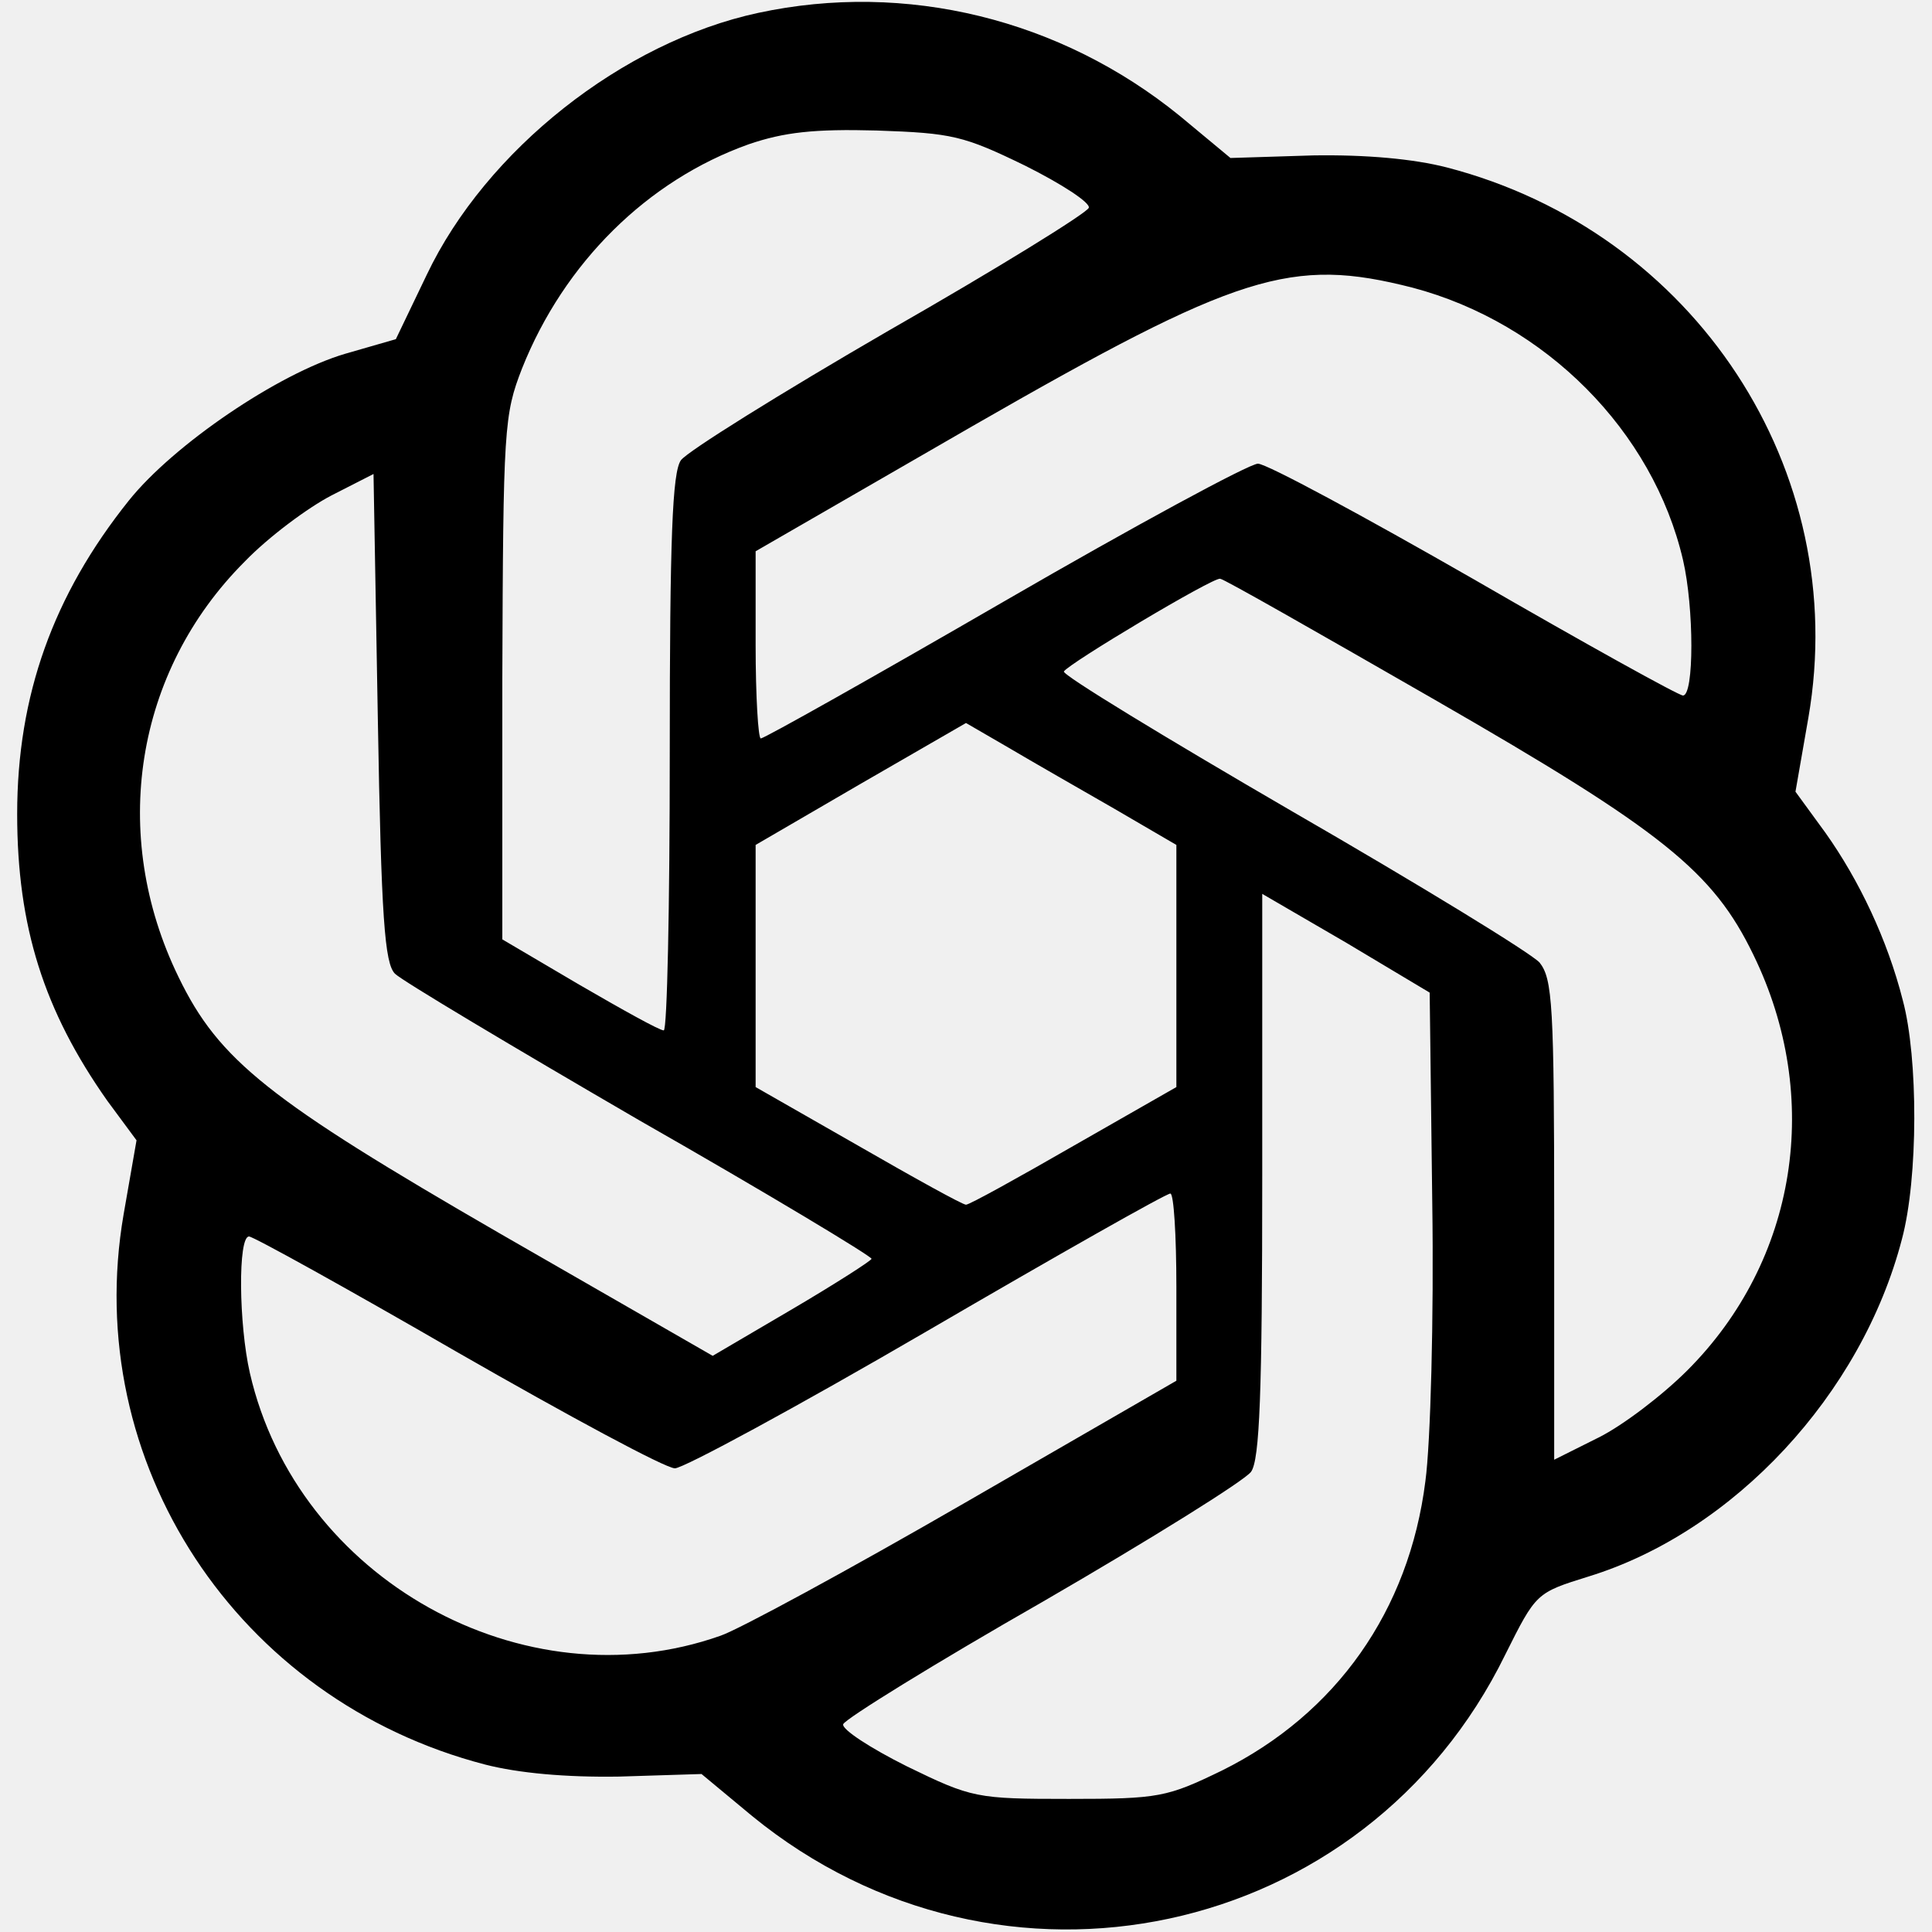
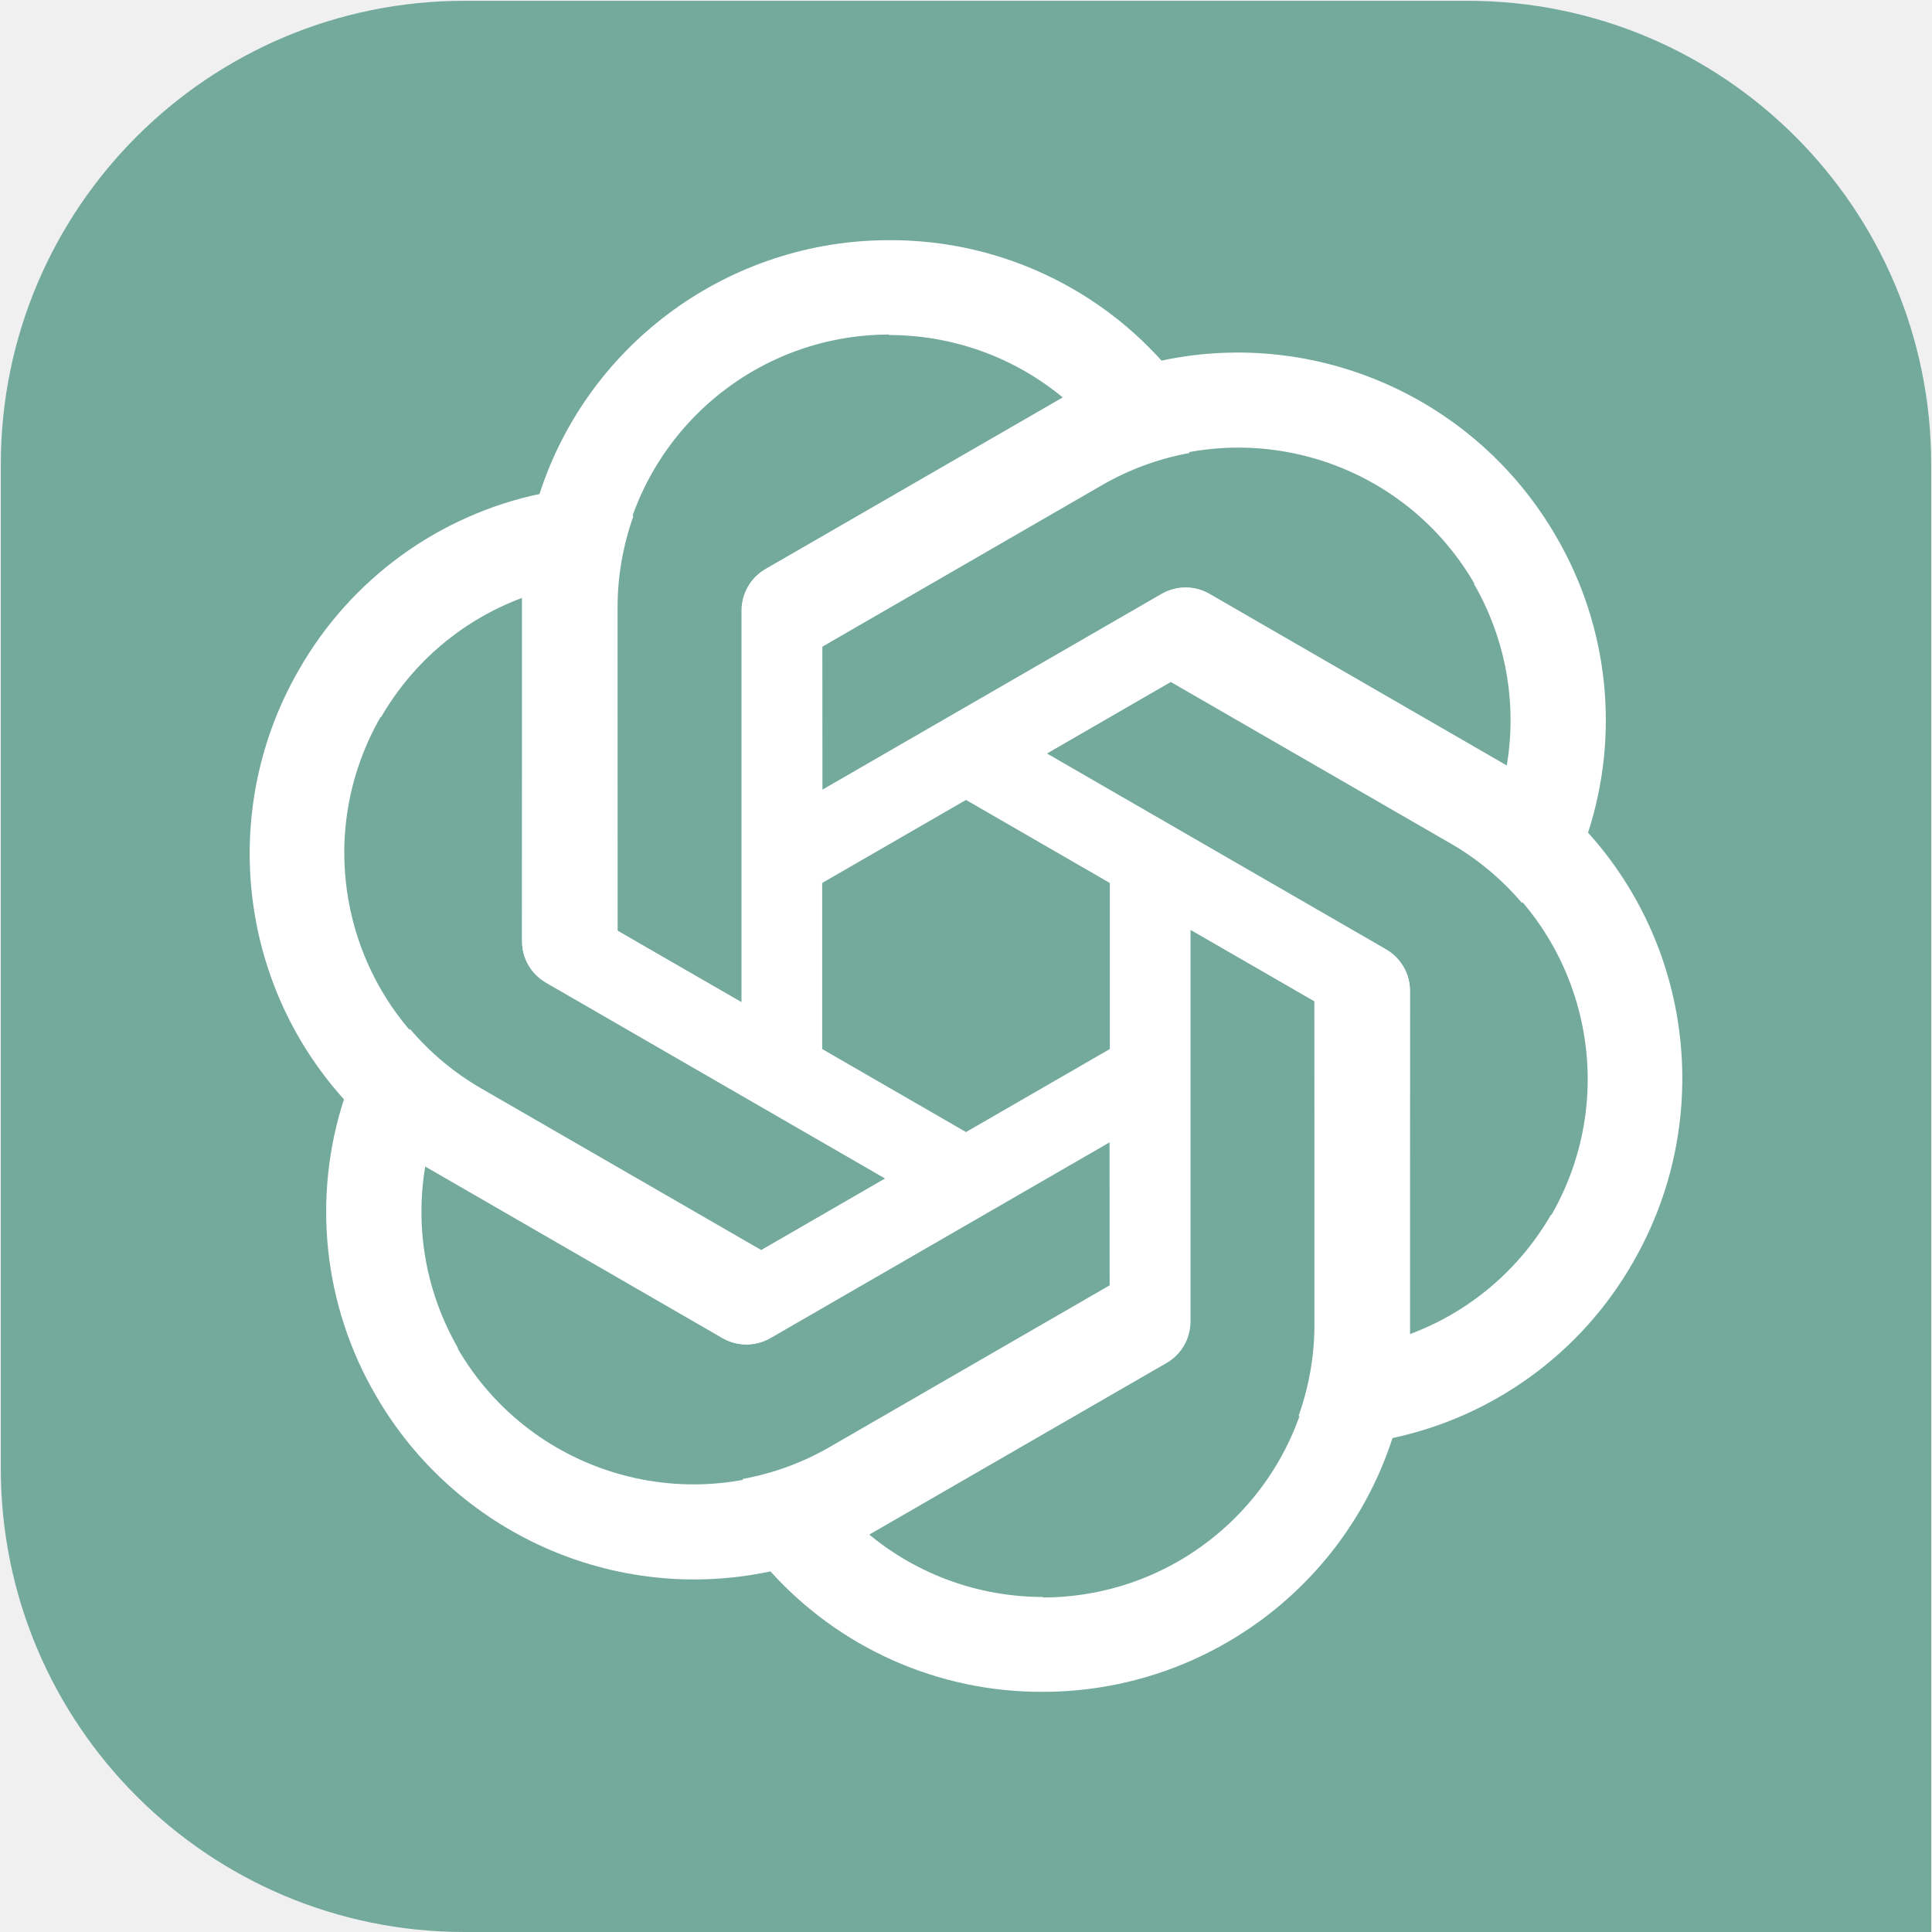
- <svg xmlns="http://www.w3.org/2000/svg" version="1.0" width="225pt" height="225pt" viewBox="0 0 225 225" preserveAspectRatio="xMidYMid meet">
-   <g transform="translate(0,225) scale(0.1,-0.1)" fill="#000000" stroke="none">
-     <path d="M883 2235 c-158 -34 -317 -160 -386 -305 l-36 -75 -59 -17 c-78 -23 -200 -106 -252 -171 -88 -110 -130 -227 -130 -365 0 -131 31 -229 105 -334 l34 -46 -15 -86 c-50 -289 132 -566 421 -641 39 -10 94 -15 156 -14 l96 3 59 -49 c289 -236 714 -145 877 188 36 72 36 72 97 91 169 52 318 212 365 393 19 71 19 211 1 278 -18 71 -51 140 -90 195 l-35 48 15 86 c50 288 -132 566 -421 641 -39 10 -94 15 -156 14 l-96 -3 -59 49 c-139 113 -319 157 -491 120z m311 -178 c42 -21 76 -43 74 -49 -2 -6 -107 -71 -233 -143 -126 -73 -235 -141 -242 -151 -10 -14 -13 -90 -13 -341 0 -178 -3 -323 -7 -323 -5 0 -48 24 -98 53 l-90 53 0 304 c1 292 2 307 23 361 49 123 146 219 264 261 41 14 76 18 149 16 88 -3 101 -6 173 -41z m451 -142 c155 -41 280 -167 315 -317 13 -56 13 -158 0 -158 -5 0 -115 61 -243 135 -129 74 -242 135 -252 135 -10 0 -143 -72 -295 -160 -152 -88 -280 -160 -284 -160 -3 0 -6 49 -6 109 l0 109 253 146 c310 178 371 197 512 161z m-1185 -799 c8 -8 137 -85 285 -171 149 -85 270 -158 270 -161 0 -2 -42 -29 -93 -59 l-92 -54 -247 142 c-270 156 -328 202 -375 299 -81 166 -51 356 77 484 28 29 74 63 101 77 l49 25 5 -284 c4 -234 8 -286 20 -298z m1211 319 c266 -153 324 -200 371 -297 81 -166 51 -356 -77 -484 -29 -29 -75 -64 -103 -78 l-52 -26 0 279 c0 251 -2 281 -17 300 -10 11 -139 90 -288 176 -148 86 -268 159 -266 163 5 9 174 110 182 108 4 0 116 -64 250 -141z m-373 -127 l72 -42 0 -141 0 -141 -119 -68 c-66 -38 -122 -69 -126 -69 -4 0 -60 31 -126 69 l-119 68 0 141 0 141 122 71 123 71 50 -29 c27 -16 83 -48 123 -71z m370 -458 c2 -135 -2 -281 -8 -325 -19 -151 -104 -271 -237 -337 -64 -31 -73 -33 -178 -33 -108 0 -113 1 -189 38 -42 21 -76 43 -74 49 2 6 107 71 233 143 126 73 235 141 242 151 10 14 13 91 13 345 l0 328 98 -57 97 -58 3 -244z m-298 -99 l0 -109 -246 -142 c-135 -78 -264 -148 -285 -155 -229 -81 -493 66 -548 306 -13 57 -14 159 -1 159 5 0 115 -61 243 -135 129 -74 242 -135 253 -135 10 0 143 72 294 160 151 88 278 160 283 160 4 0 7 -49 7 -109z" />
-   </g>
+ <svg xmlns="http://www.w3.org/2000/svg" xmlns:xlink="http://www.w3.org/1999/xlink" viewBox="0 0 2406 2406">
+   <path d="M1 578.4C1 259.5 259.5 1 578.4 1h1249.1c319 0 577.5 258.5 577.5 577.4V2406H578.4C259.5 2406 1 2147.5 1 1828.6V578.4z" fill="#74aa9c" />
+   <path id="a" d="M1107.3 299.1c-197.999 0-373.9 127.3-435.2 315.3L650 743.5v427.9c0 21.4 11 40.4 29.4 51.4l344.5 198.515V833.3h.1v-27.9L1372.7 604c33.715-19.52 70.44-32.857 108.47-39.828L1447.6 450.3C1361 353.5 1237.1 298.5 1107.3 299.1zm0 117.5-.6.6c79.699 0 156.3 27.5 217.6 78.4-2.5 1.2-7.4 4.3-11 6.1L952.8 709.3c-18.4 10.4-29.4 30-29.4 51.4V1248l-155.1-89.4V755.8c-.1-187.099 151.601-338.9 339-339.2z" fill="#fff" />
+   <use xlink:href="#a" transform="rotate(60 1203 1203)" />
+   <use xlink:href="#a" transform="rotate(120 1203 1203)" />
+   <use xlink:href="#a" transform="rotate(180 1203 1203)" />
+   <use xlink:href="#a" transform="rotate(240 1203 1203)" />
+   <use xlink:href="#a" transform="rotate(300 1203 1203)" />
</svg>
